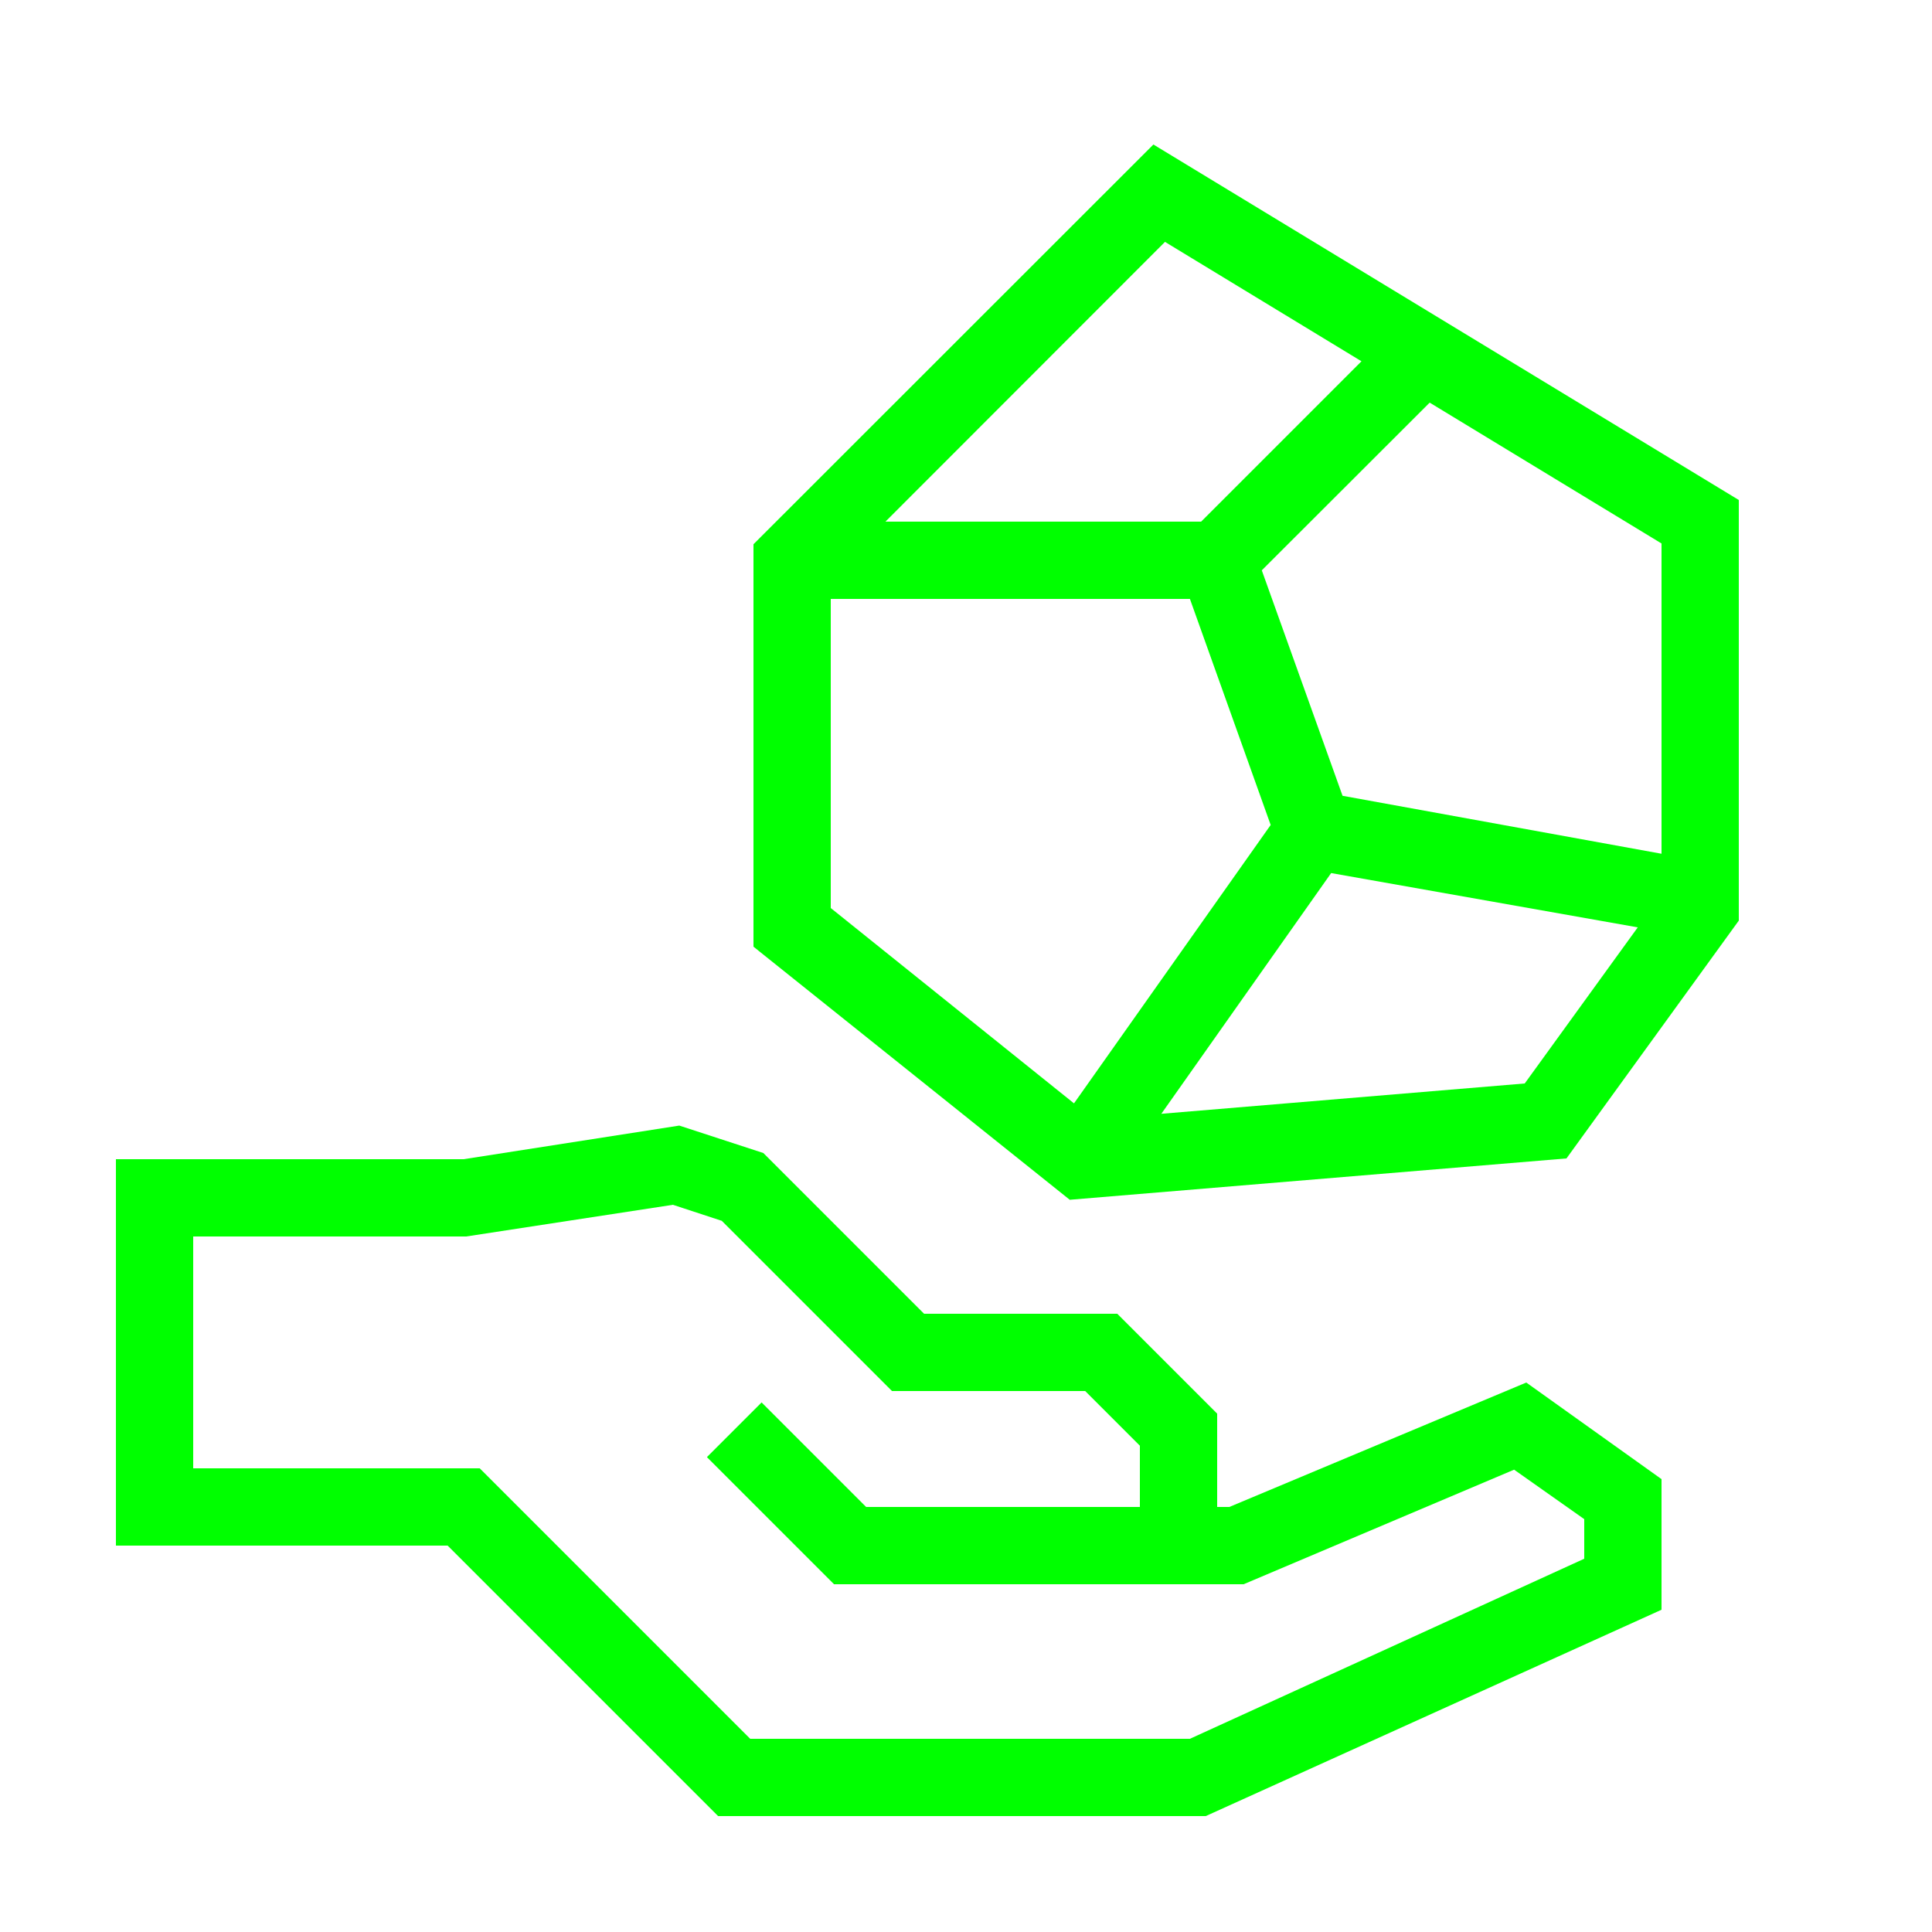
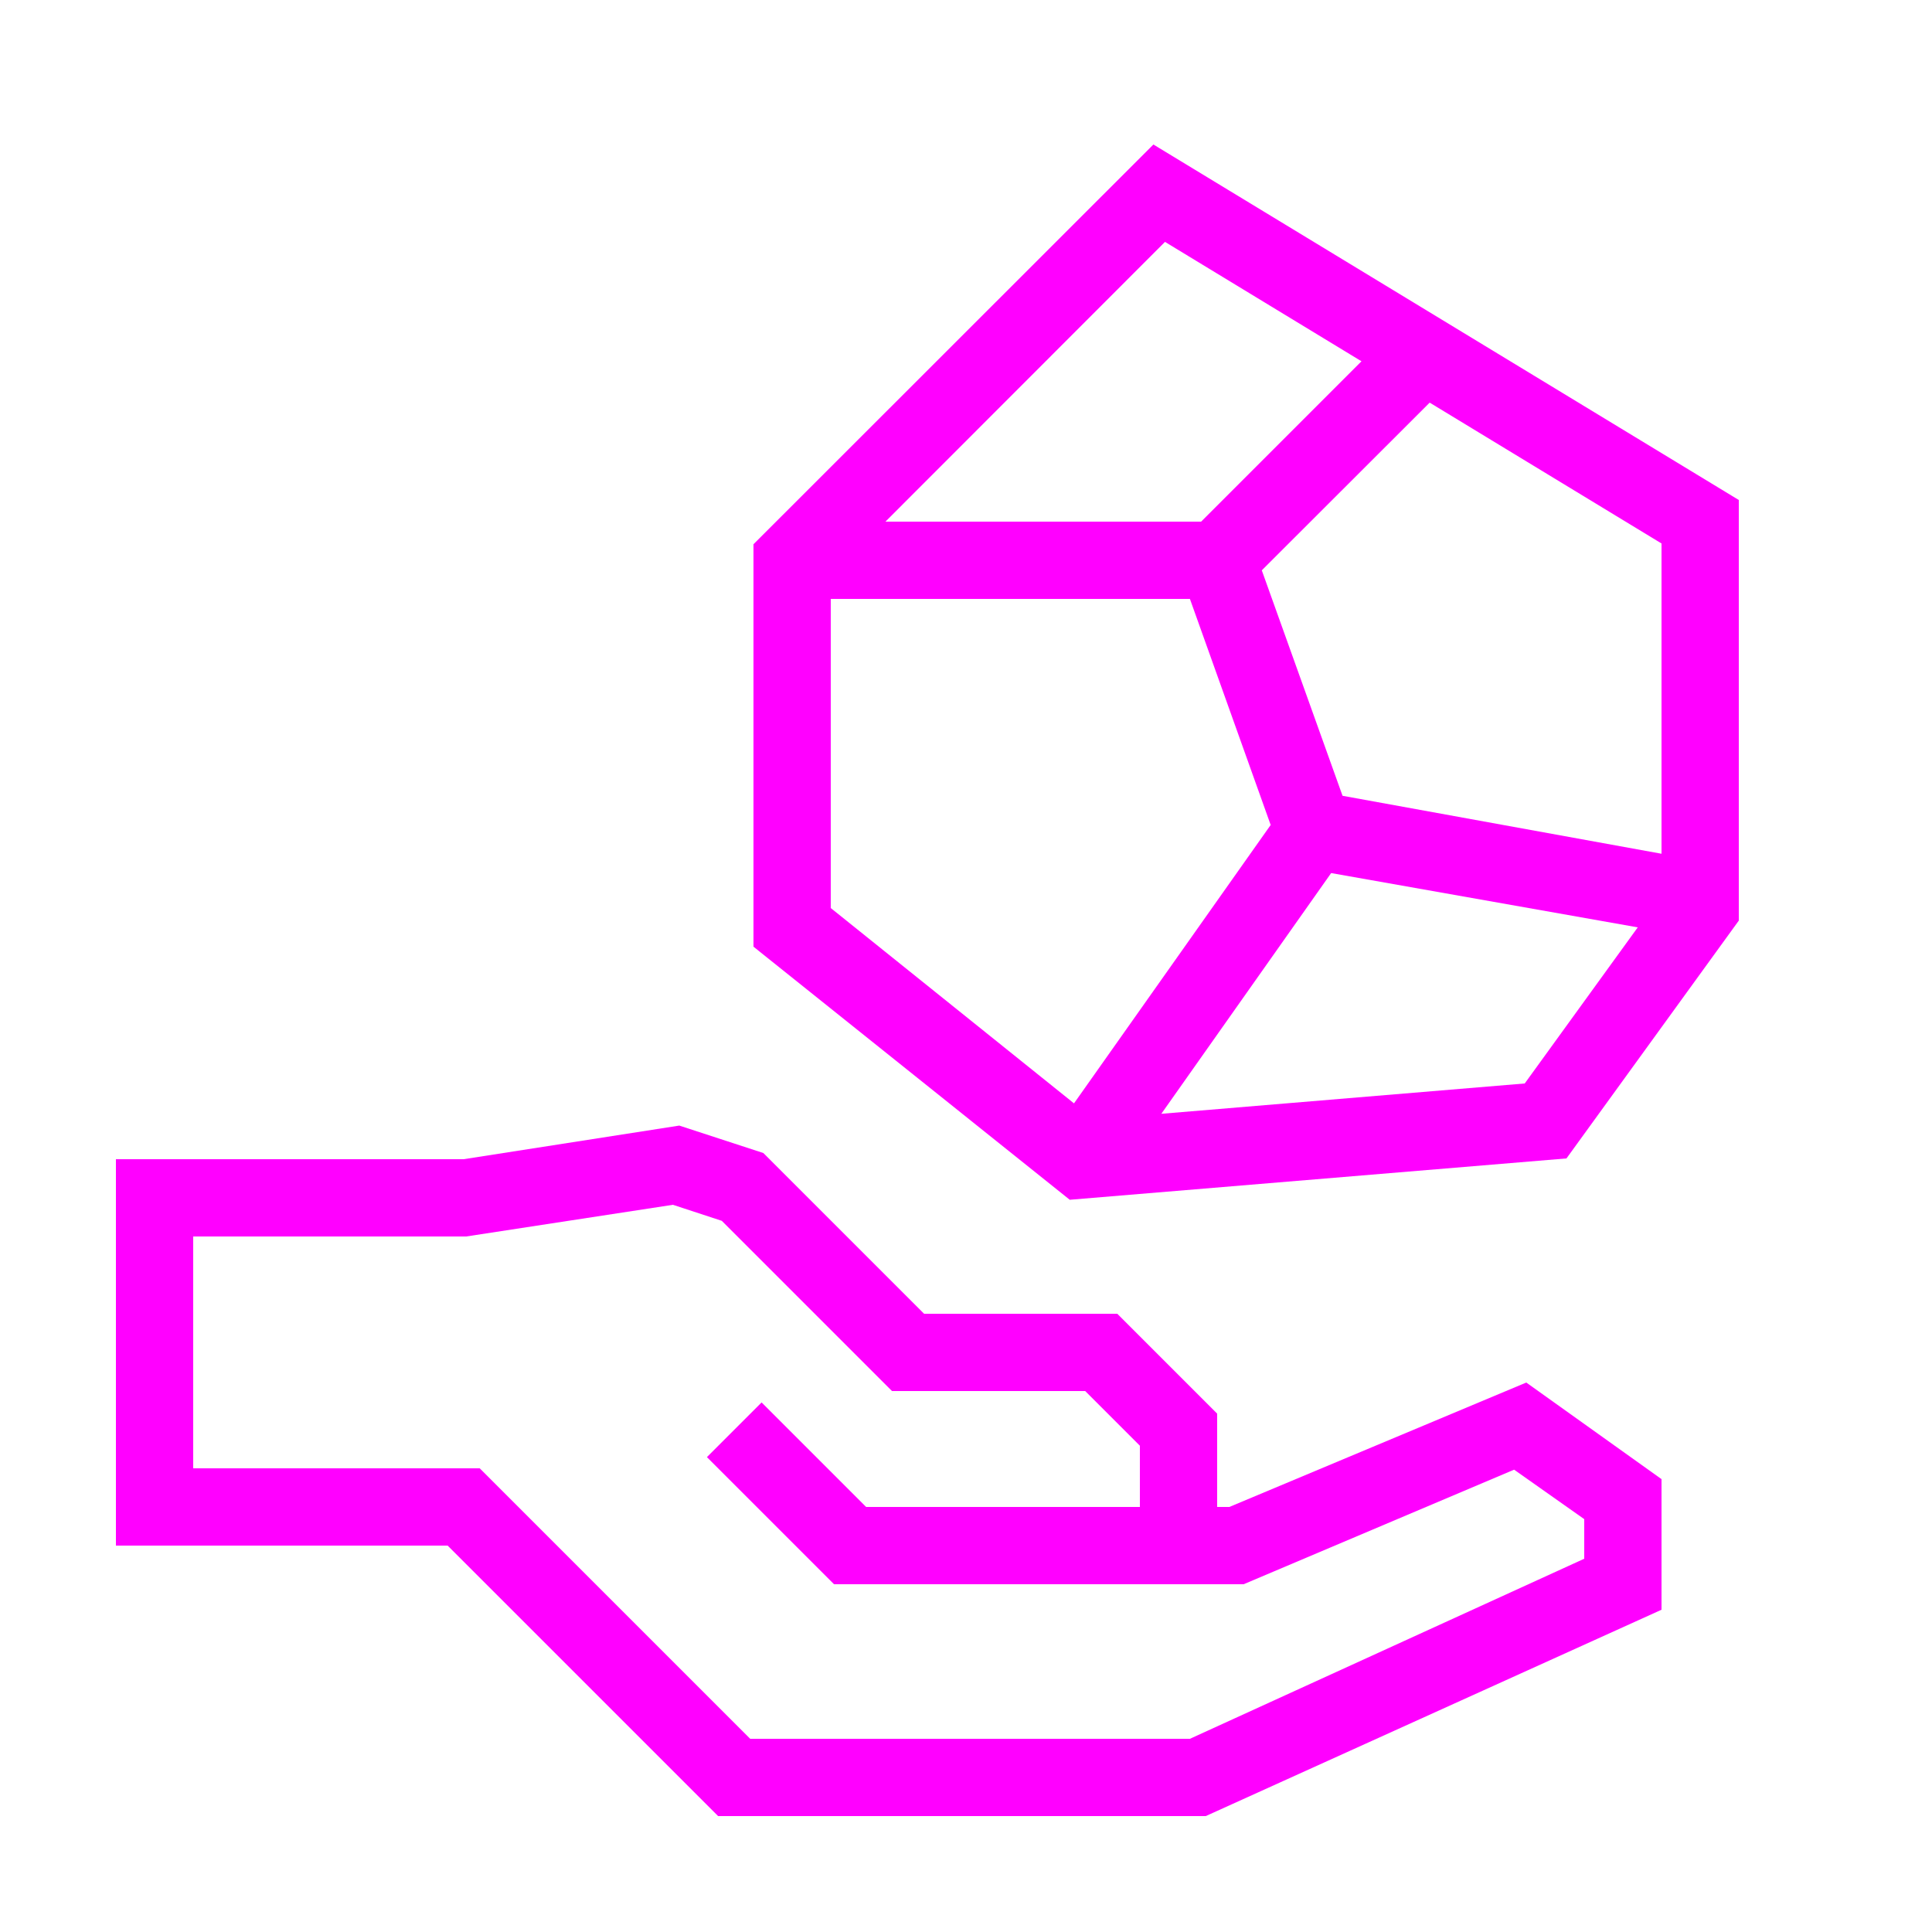
- <svg xmlns="http://www.w3.org/2000/svg" data-name="Warstwa 1" viewBox="0 0 100 100" x="0px" y="0px" style="fill:lime">
+ <svg xmlns="http://www.w3.org/2000/svg" data-name="Warstwa 1" viewBox="0 0 100 100" x="0px" y="0px" style="fill:fuchsia">
  <path d="M63.63,78H63V73.17L57.83,68h-10l-8.32-8.32-4.35-1.42L24,60H6V80H23.17l14,14H62.41L86,83.32V76.56l-7-5ZM82,80.68,61.59,90H38.83l-14-14H10V64H24.13l10.7-1.64,2.53.83L46.17,72h10L59,74.83V78H44.83l-5.41-5.41-2.83,2.83L43.17,82H64.37l14-5.93L82,78.63Z" />
  <path d="M59.7,7.48,39,28.17V49l16.37,13.1,25.71-2.14L90,47.65V25.88ZM86,44.19l-16.51-3L65.31,29.52,74,20.84l12,7.29ZM60.3,12.52,70.47,18.7,62.17,27H45.83ZM43,31H61.59l4.18,11.7L55.59,57.11,43,47ZM78.92,56.08,60.11,57.65,68.9,45.19,84.77,48Z" />
</svg>
